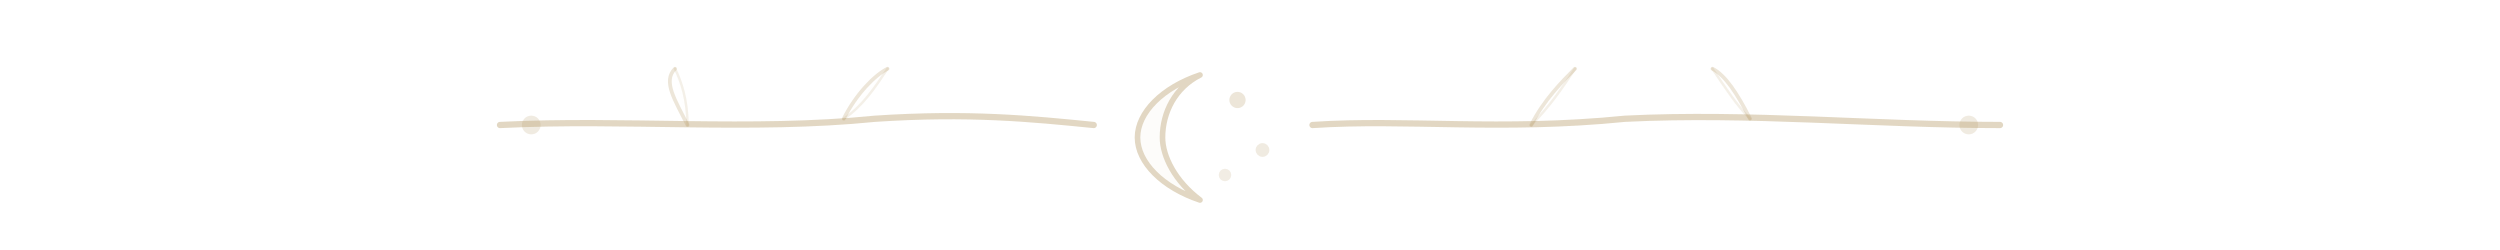
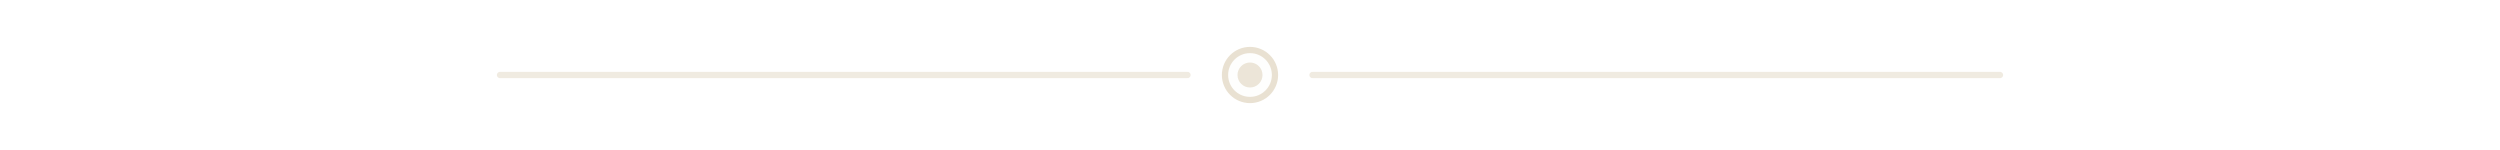
- <svg xmlns="http://www.w3.org/2000/svg" viewBox="0 0 400 40" fill="none">
-   <g stroke="#B69B68" stroke-linecap="round" stroke-linejoin="round">
-     <path d="M80,20 C100,19 120,21 140,19 C155,18 165,19 175,20" stroke-width="1" opacity="0.4" />
-     <path d="M110,20 C108,16 106,13 108,11" stroke-width="0.6" opacity="0.25" />
-     <path d="M108,11 C109,13 110,16 110,20" stroke-width="0.4" opacity="0.15" fill="#B69B68" fill-opacity="0.03" />
-     <path d="M135,19 C137,15 140,12 142,11" stroke-width="0.6" opacity="0.25" />
-     <path d="M142,11 C140,14 138,17 135,19" stroke-width="0.4" opacity="0.15" fill="#B69B68" fill-opacity="0.03" />
-     <path d="M192,12 C186,14 182,18 182,22 C182,26 186,30 192,32 C188,29 186,25 186,22 C186,18 188,14 192,12 Z" stroke-width="0.9" opacity="0.4" fill="#B69B68" fill-opacity="0.08" />
-     <circle cx="198" cy="16" r="0.8" fill="#B69B68" opacity="0.25" />
-     <circle cx="202" cy="24" r="0.6" fill="#B69B68" opacity="0.2" />
-     <circle cx="196" cy="28" r="0.5" fill="#B69B68" opacity="0.18" />
-     <path d="M210,20 C225,19 240,21 260,19 C280,18 300,20 320,20" stroke-width="1" opacity="0.4" />
-     <path d="M245,20 C247,16 250,13 252,11" stroke-width="0.6" opacity="0.25" />
-     <path d="M252,11 C250,14 248,17 245,20" stroke-width="0.4" opacity="0.15" fill="#B69B68" fill-opacity="0.03" />
-     <path d="M280,19 C278,15 276,12 274,11" stroke-width="0.6" opacity="0.25" />
-     <path d="M274,11 C276,14 278,17 280,19" stroke-width="0.4" opacity="0.15" fill="#B69B68" fill-opacity="0.03" />
-     <circle cx="85" cy="20" r="1" fill="#B69B68" opacity="0.2" />
-     <circle cx="315" cy="20" r="1" fill="#B69B68" opacity="0.2" />
+ <svg xmlns="http://www.w3.org/2000/svg" viewBox="0 0 400 24" fill="none">
+   <g stroke="#B69B68" stroke-linecap="round">
+     <line x1="80" y1="12" x2="190" y2="12" stroke-width="1" opacity="0.2" />
+     <line x1="210" y1="12" x2="320" y2="12" stroke-width="1" opacity="0.2" />
+     <circle cx="200" cy="12" r="4" stroke-width="1" fill="#B69B68" fill-opacity="0.06" opacity="0.3" />
+     <circle cx="200" cy="12" r="1.5" fill="#B69B68" opacity="0.25" />
  </g>
</svg>
